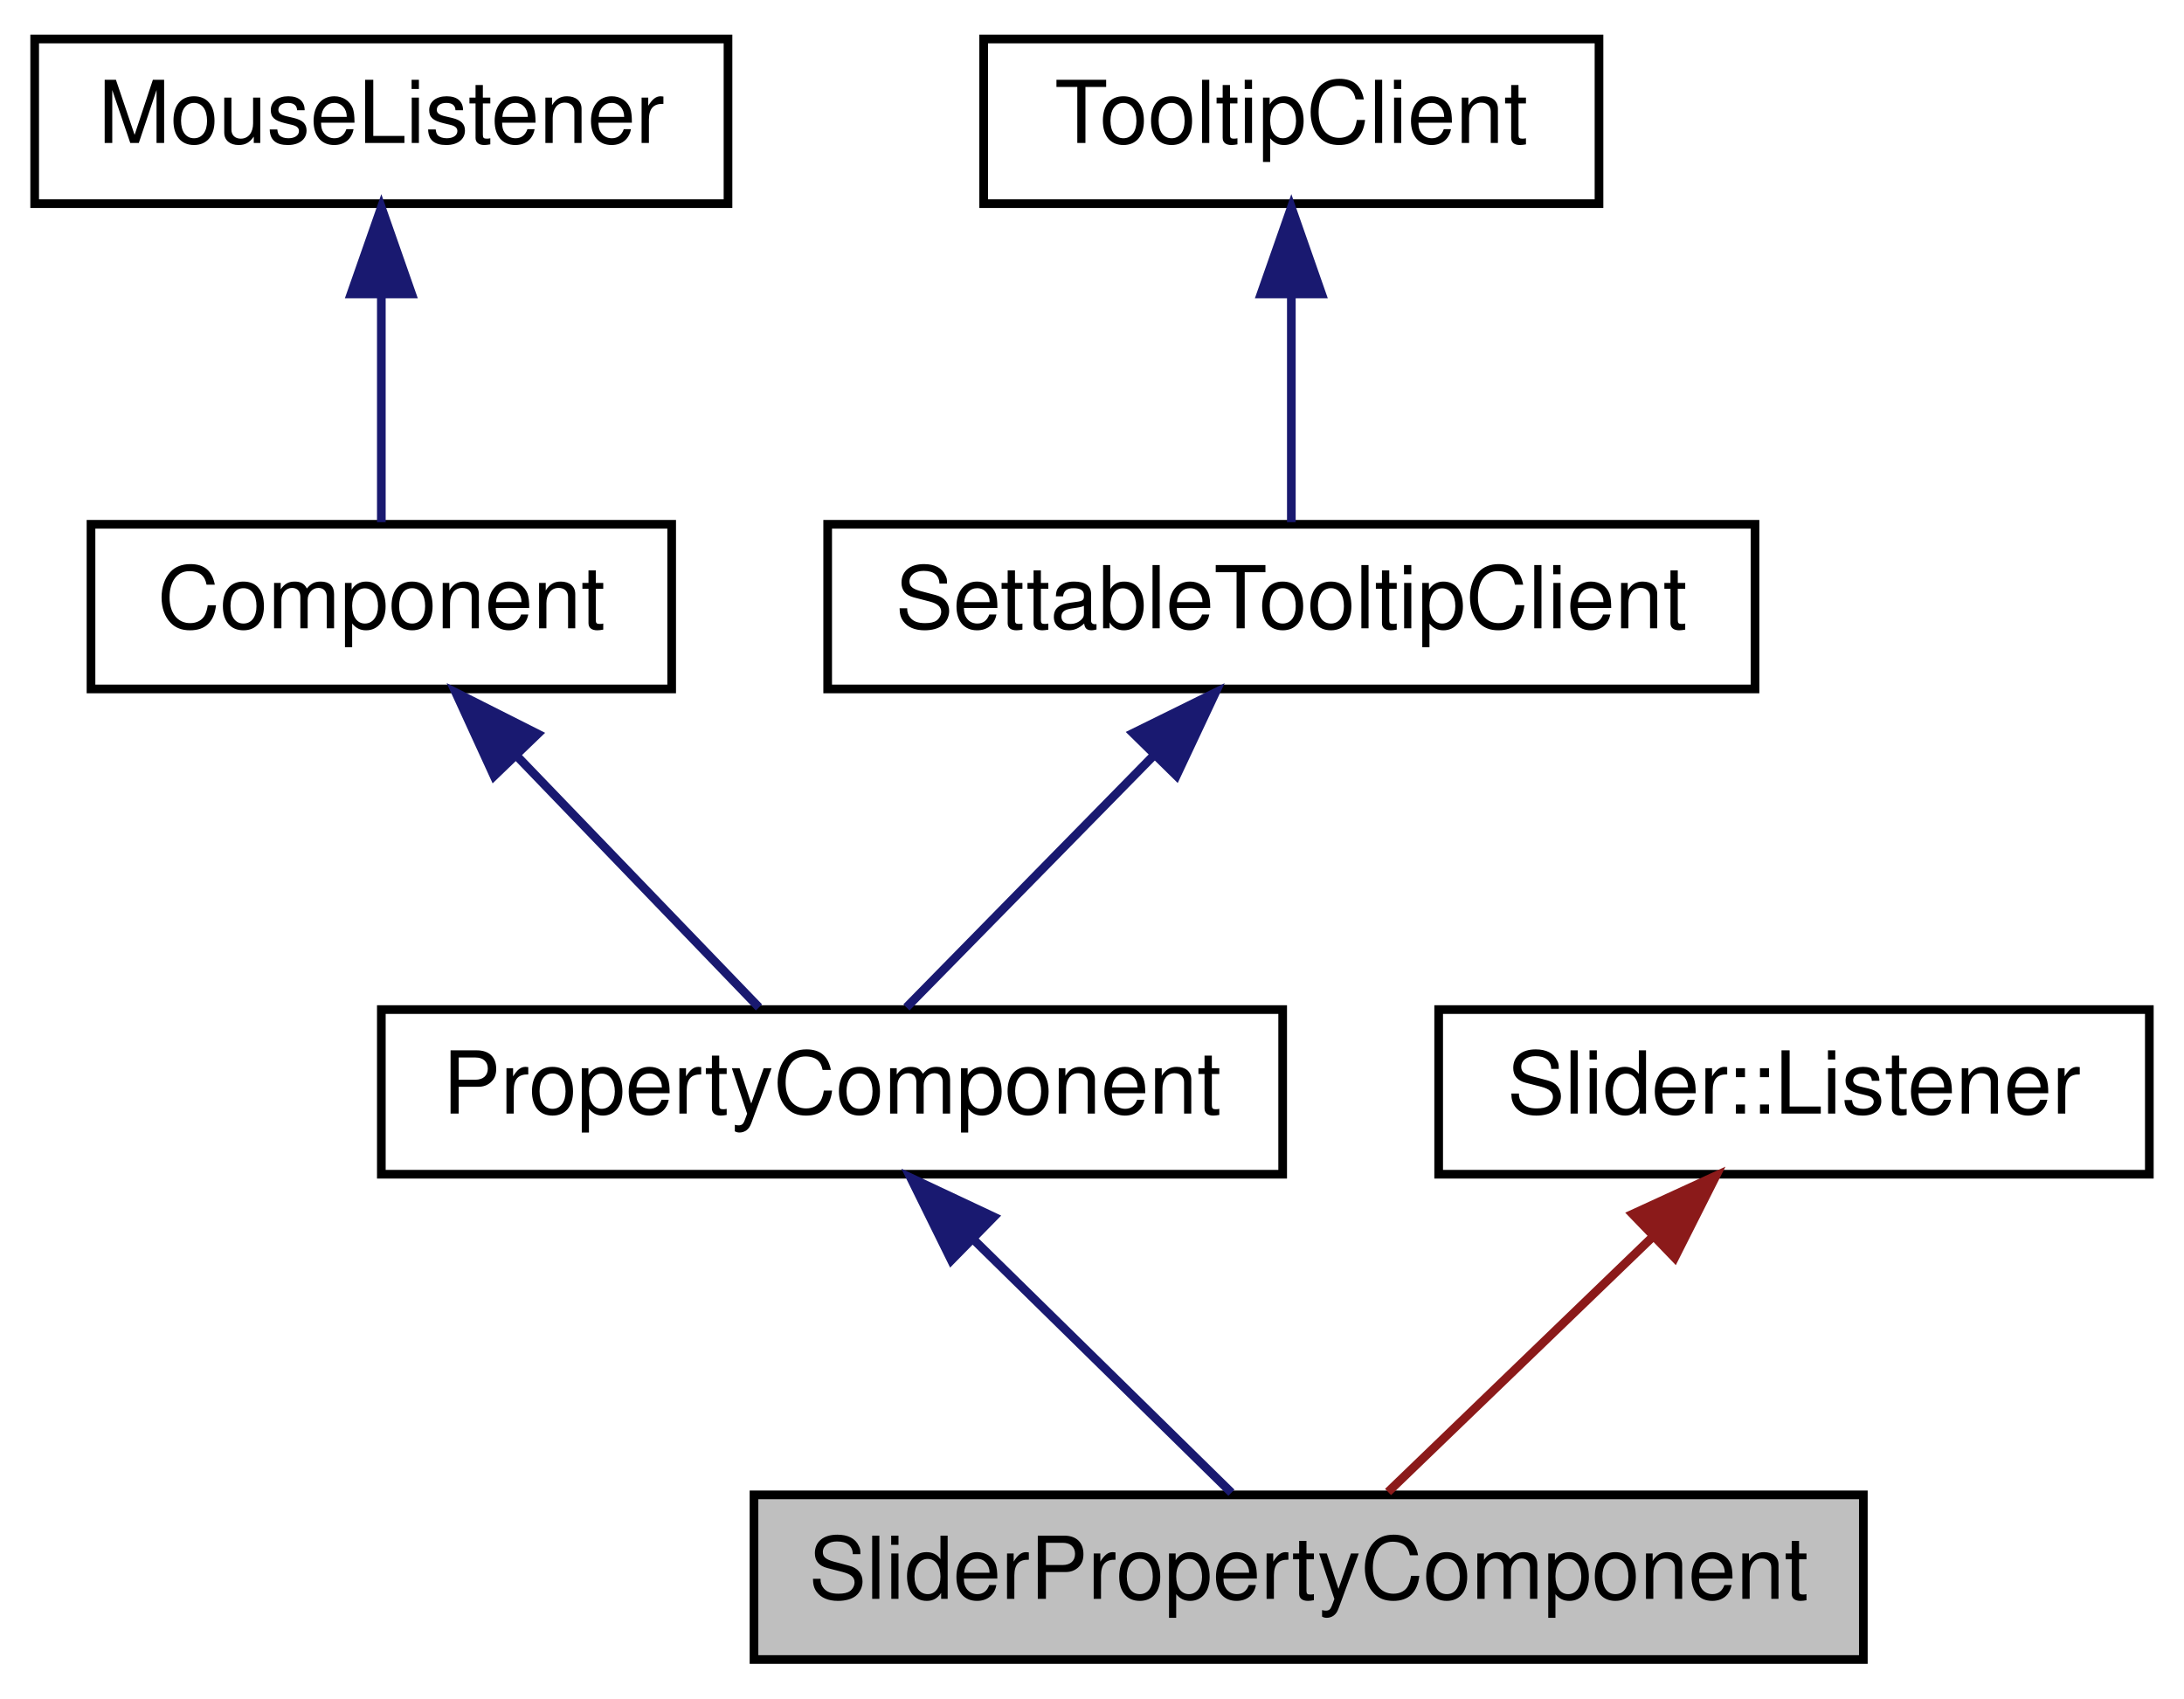
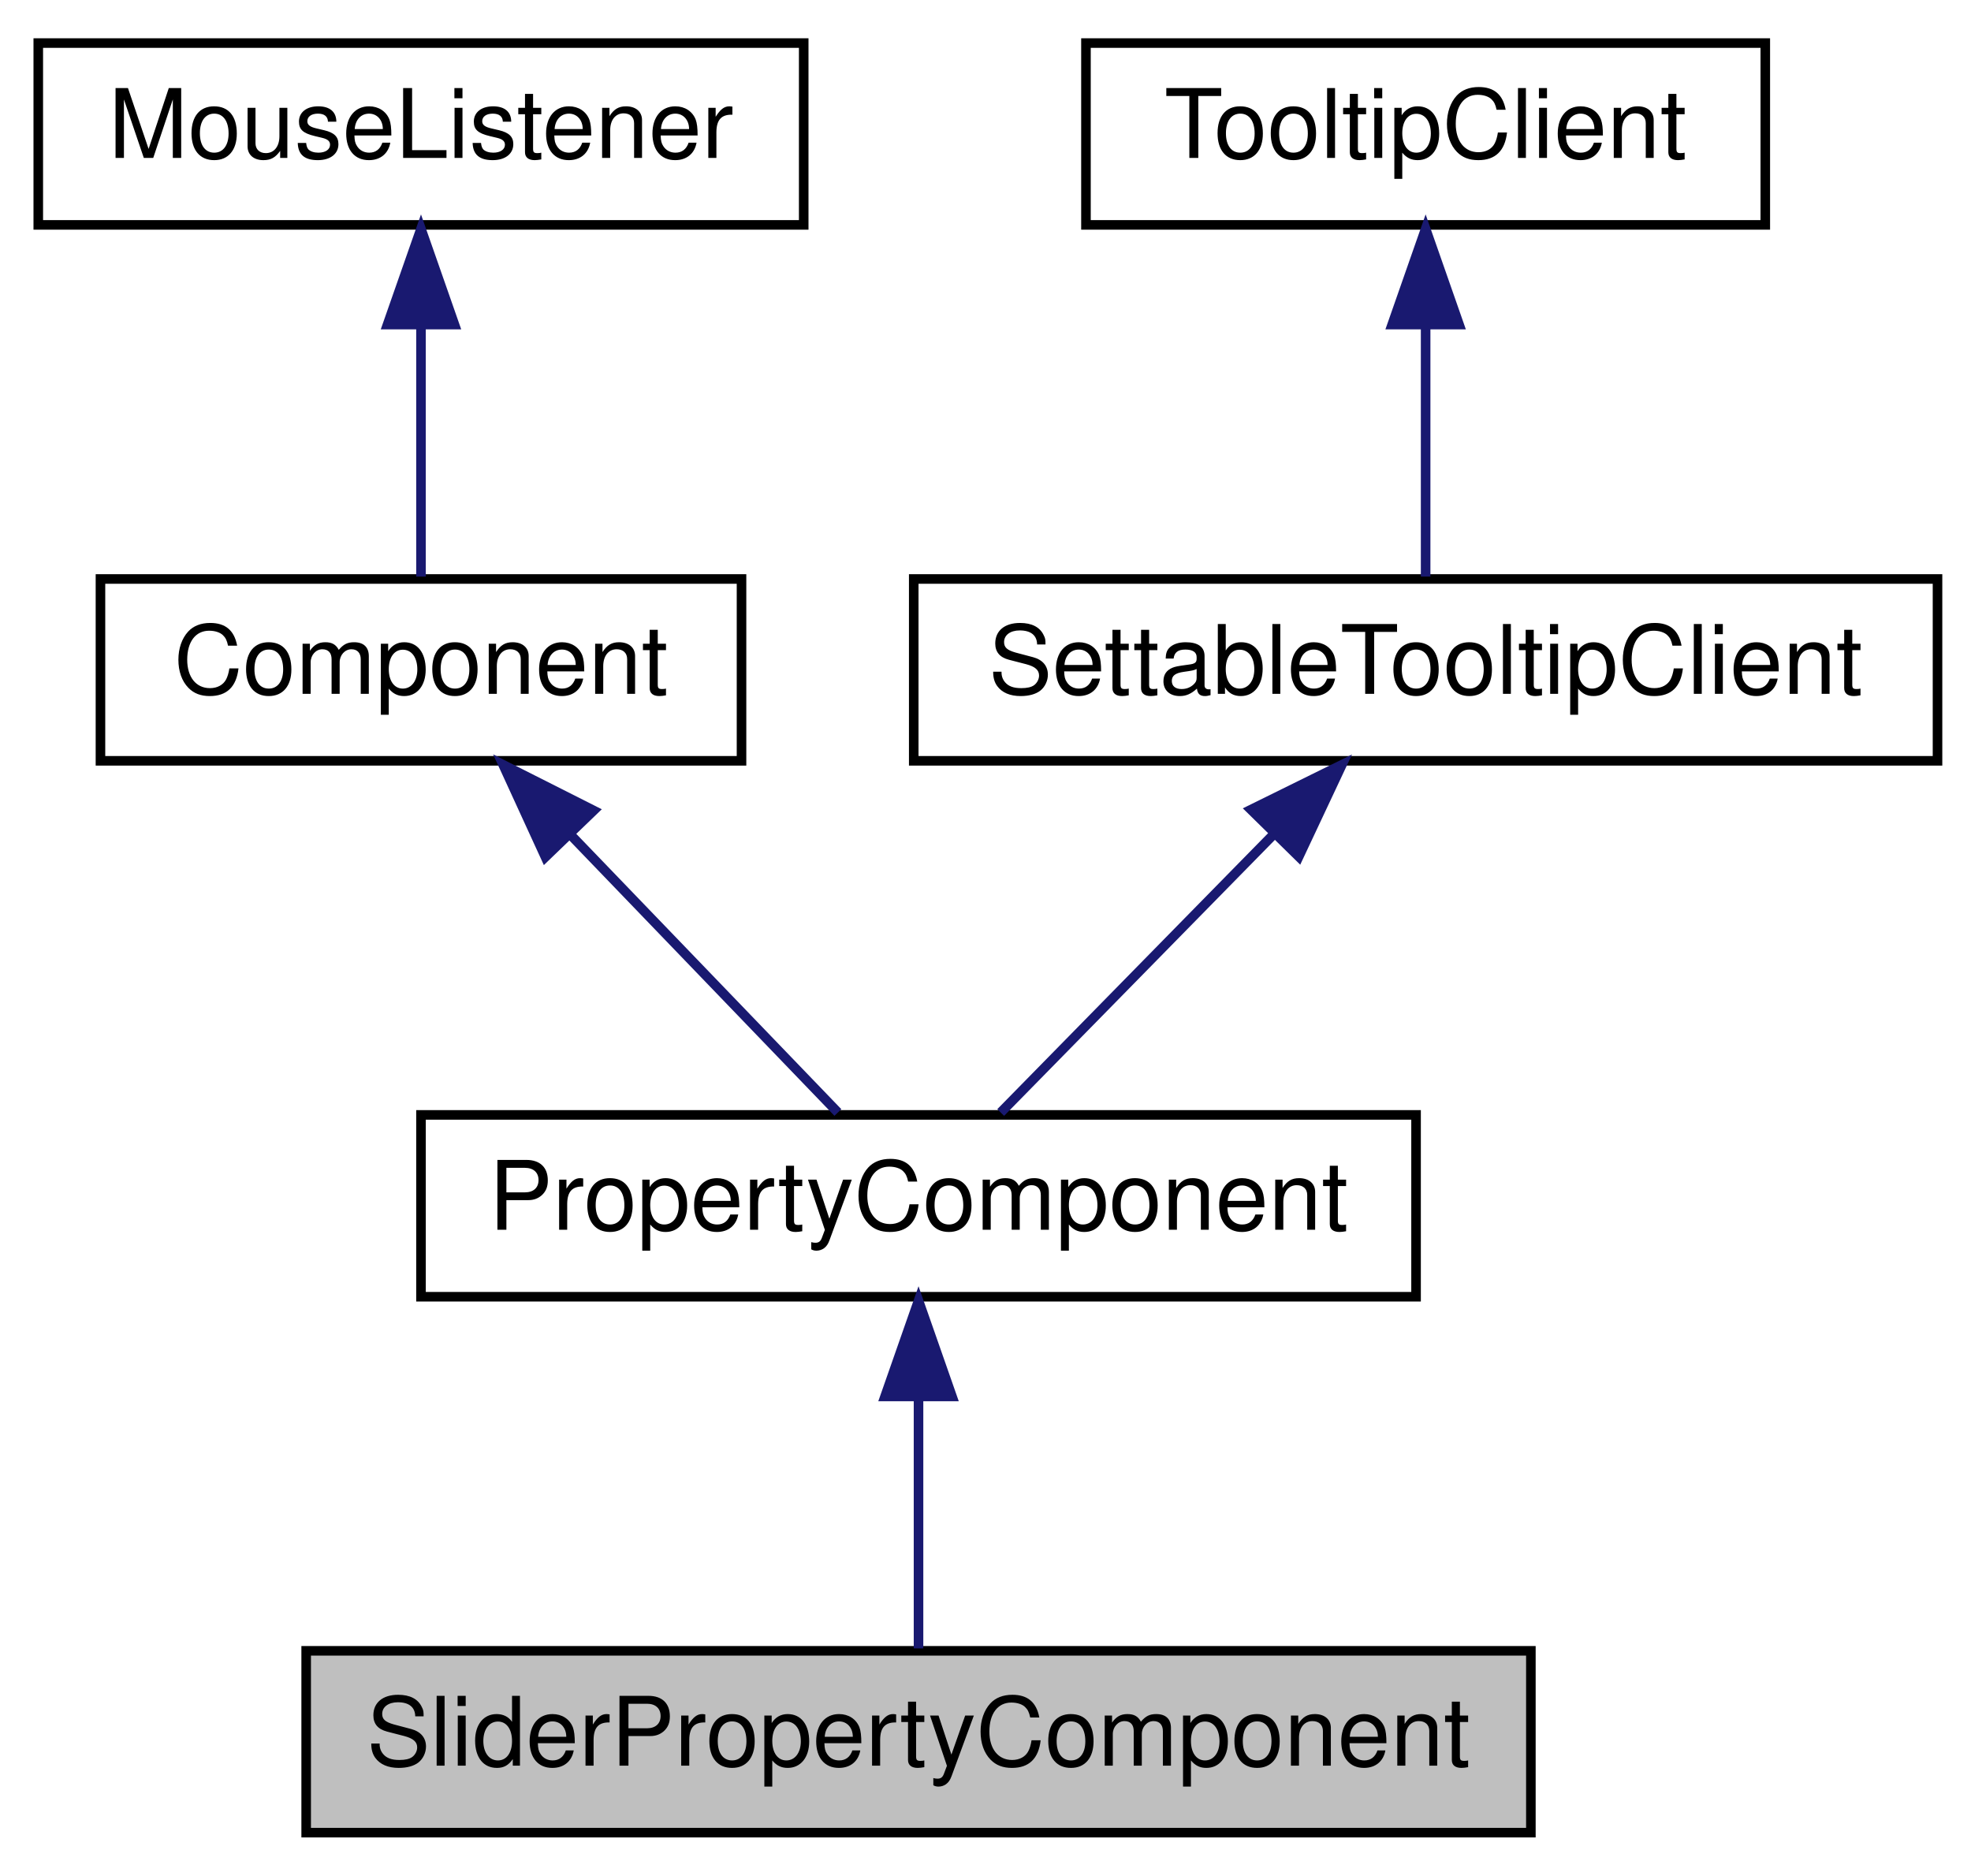
- <svg xmlns="http://www.w3.org/2000/svg" xmlns:xlink="http://www.w3.org/1999/xlink" width="252pt" height="196pt" viewBox="0.00 0.00 252.00 196.00">
+ <svg xmlns="http://www.w3.org/2000/svg" xmlns:xlink="http://www.w3.org/1999/xlink" width="206pt" height="196pt" viewBox="0.00 0.00 206.00 196.00">
  <g id="graph0" class="graph" transform="scale(1 1) rotate(0) translate(4 192)">
    <g id="node1" class="node">
-       <polygon fill="#bfbfbf" stroke="black" points="83,-0.5 83,-19.5 211,-19.5 211,-0.5 83,-0.5" />
-       <text text-anchor="middle" x="147" y="-7.5" font-family="Helvetica,sans-Serif" font-size="10.00">SliderPropertyComponent</text>
+       <polygon fill="#bfbfbf" stroke="black" points="28,-0.5 28,-19.5 156,-19.5 156,-0.5 28,-0.5" />
+       <text text-anchor="middle" x="92" y="-7.5" font-family="Helvetica,sans-Serif" font-size="10.00">SliderPropertyComponent</text>
    </g>
    <g id="node2" class="node">
      <g id="a_node2">
        <a xlink:href="classPropertyComponent.html" target="_top" xlink:title="A base class for a component that goes in a PropertyPanel and displays one of an item's properties...">
          <polygon fill="none" stroke="black" points="40,-56.5 40,-75.5 144,-75.5 144,-56.5 40,-56.5" />
          <text text-anchor="middle" x="92" y="-63.5" font-family="Helvetica,sans-Serif" font-size="10.00">PropertyComponent</text>
        </a>
      </g>
    </g>
    <g id="edge1" class="edge">
-       <path fill="none" stroke="midnightblue" d="M108.294,-49.002C118.041,-39.433 130.053,-27.639 138.087,-19.751" />
-       <polygon fill="midnightblue" stroke="midnightblue" points="105.766,-46.58 101.082,-56.083 110.67,-51.575 105.766,-46.58" />
+       <path fill="none" stroke="midnightblue" d="M92,-45.804C92,-36.91 92,-26.78 92,-19.751" />
+       <polygon fill="midnightblue" stroke="midnightblue" points="88.5,-46.083 92,-56.083 95.5,-46.083 88.5,-46.083" />
    </g>
    <g id="node3" class="node">
      <g id="a_node3">
        <a xlink:href="classComponent.html" target="_top" xlink:title="The base class for all JUCE user-interface objects. ">
          <polygon fill="none" stroke="black" points="6.5,-112.5 6.5,-131.5 73.5,-131.5 73.5,-112.5 6.5,-112.5" />
          <text text-anchor="middle" x="40" y="-119.5" font-family="Helvetica,sans-Serif" font-size="10.00">Component</text>
        </a>
      </g>
    </g>
    <g id="edge2" class="edge">
      <path fill="none" stroke="midnightblue" d="M55.679,-104.718C64.845,-95.2 76.053,-83.561 83.573,-75.751" />
      <polygon fill="midnightblue" stroke="midnightblue" points="53.002,-102.452 48.587,-112.083 58.044,-107.308 53.002,-102.452" />
    </g>
    <g id="node4" class="node">
      <g id="a_node4">
        <a xlink:href="classMouseListener.html" target="_top" xlink:title="A MouseListener can be registered with a component to receive callbacks about mouse events that happe...">
          <polygon fill="none" stroke="black" points="0,-168.5 0,-187.5 80,-187.5 80,-168.5 0,-168.5" />
          <text text-anchor="middle" x="40" y="-175.5" font-family="Helvetica,sans-Serif" font-size="10.00">MouseListener</text>
        </a>
      </g>
    </g>
    <g id="edge3" class="edge">
      <path fill="none" stroke="midnightblue" d="M40,-157.805C40,-148.91 40,-138.78 40,-131.751" />
      <polygon fill="midnightblue" stroke="midnightblue" points="36.5,-158.083 40,-168.083 43.5,-158.083 36.5,-158.083" />
    </g>
    <g id="node5" class="node">
      <g id="a_node5">
        <a xlink:href="classSettableTooltipClient.html" target="_top" xlink:title="An implementation of TooltipClient that stores the tooltip string and a method for changing it...">
          <polygon fill="none" stroke="black" points="91.5,-112.5 91.5,-131.5 198.5,-131.5 198.5,-112.5 91.5,-112.5" />
          <text text-anchor="middle" x="145" y="-119.5" font-family="Helvetica,sans-Serif" font-size="10.00">SettableTooltipClient</text>
        </a>
      </g>
    </g>
    <g id="edge4" class="edge">
      <path fill="none" stroke="midnightblue" d="M129.019,-104.718C119.678,-95.2 108.254,-83.561 100.589,-75.751" />
      <polygon fill="midnightblue" stroke="midnightblue" points="126.746,-107.398 136.248,-112.083 131.741,-102.494 126.746,-107.398" />
    </g>
    <g id="node6" class="node">
      <g id="a_node6">
        <a xlink:href="classTooltipClient.html" target="_top" xlink:title="Components that want to use pop-up tooltips should implement this interface. ">
          <polygon fill="none" stroke="black" points="109.5,-168.5 109.5,-187.5 180.5,-187.5 180.5,-168.5 109.5,-168.5" />
          <text text-anchor="middle" x="145" y="-175.5" font-family="Helvetica,sans-Serif" font-size="10.00">TooltipClient</text>
        </a>
      </g>
    </g>
    <g id="edge5" class="edge">
      <path fill="none" stroke="midnightblue" d="M145,-157.805C145,-148.91 145,-138.78 145,-131.751" />
      <polygon fill="midnightblue" stroke="midnightblue" points="141.5,-158.083 145,-168.083 148.5,-158.083 141.5,-158.083" />
    </g>
-     <g id="node7" class="node">
-       <g id="a_node7">
-         <a xlink:href="classSlider_1_1Listener.html" target="_top" xlink:title="A class for receiving callbacks from a Slider. ">
-           <polygon fill="none" stroke="black" points="162,-56.5 162,-75.5 244,-75.5 244,-56.5 162,-56.5" />
-           <text text-anchor="middle" x="203" y="-63.5" font-family="Helvetica,sans-Serif" font-size="10.00">Slider::Listener</text>
-         </a>
-       </g>
-     </g>
-     <g id="edge6" class="edge">
-       <path fill="none" stroke="#8b1a1a" d="M186.67,-49.253C176.735,-39.673 164.412,-27.791 156.161,-19.834" />
-       <polygon fill="#8b1a1a" stroke="#8b1a1a" points="184.375,-51.902 194.003,-56.324 189.234,-46.863 184.375,-51.902" />
-     </g>
  </g>
</svg>
